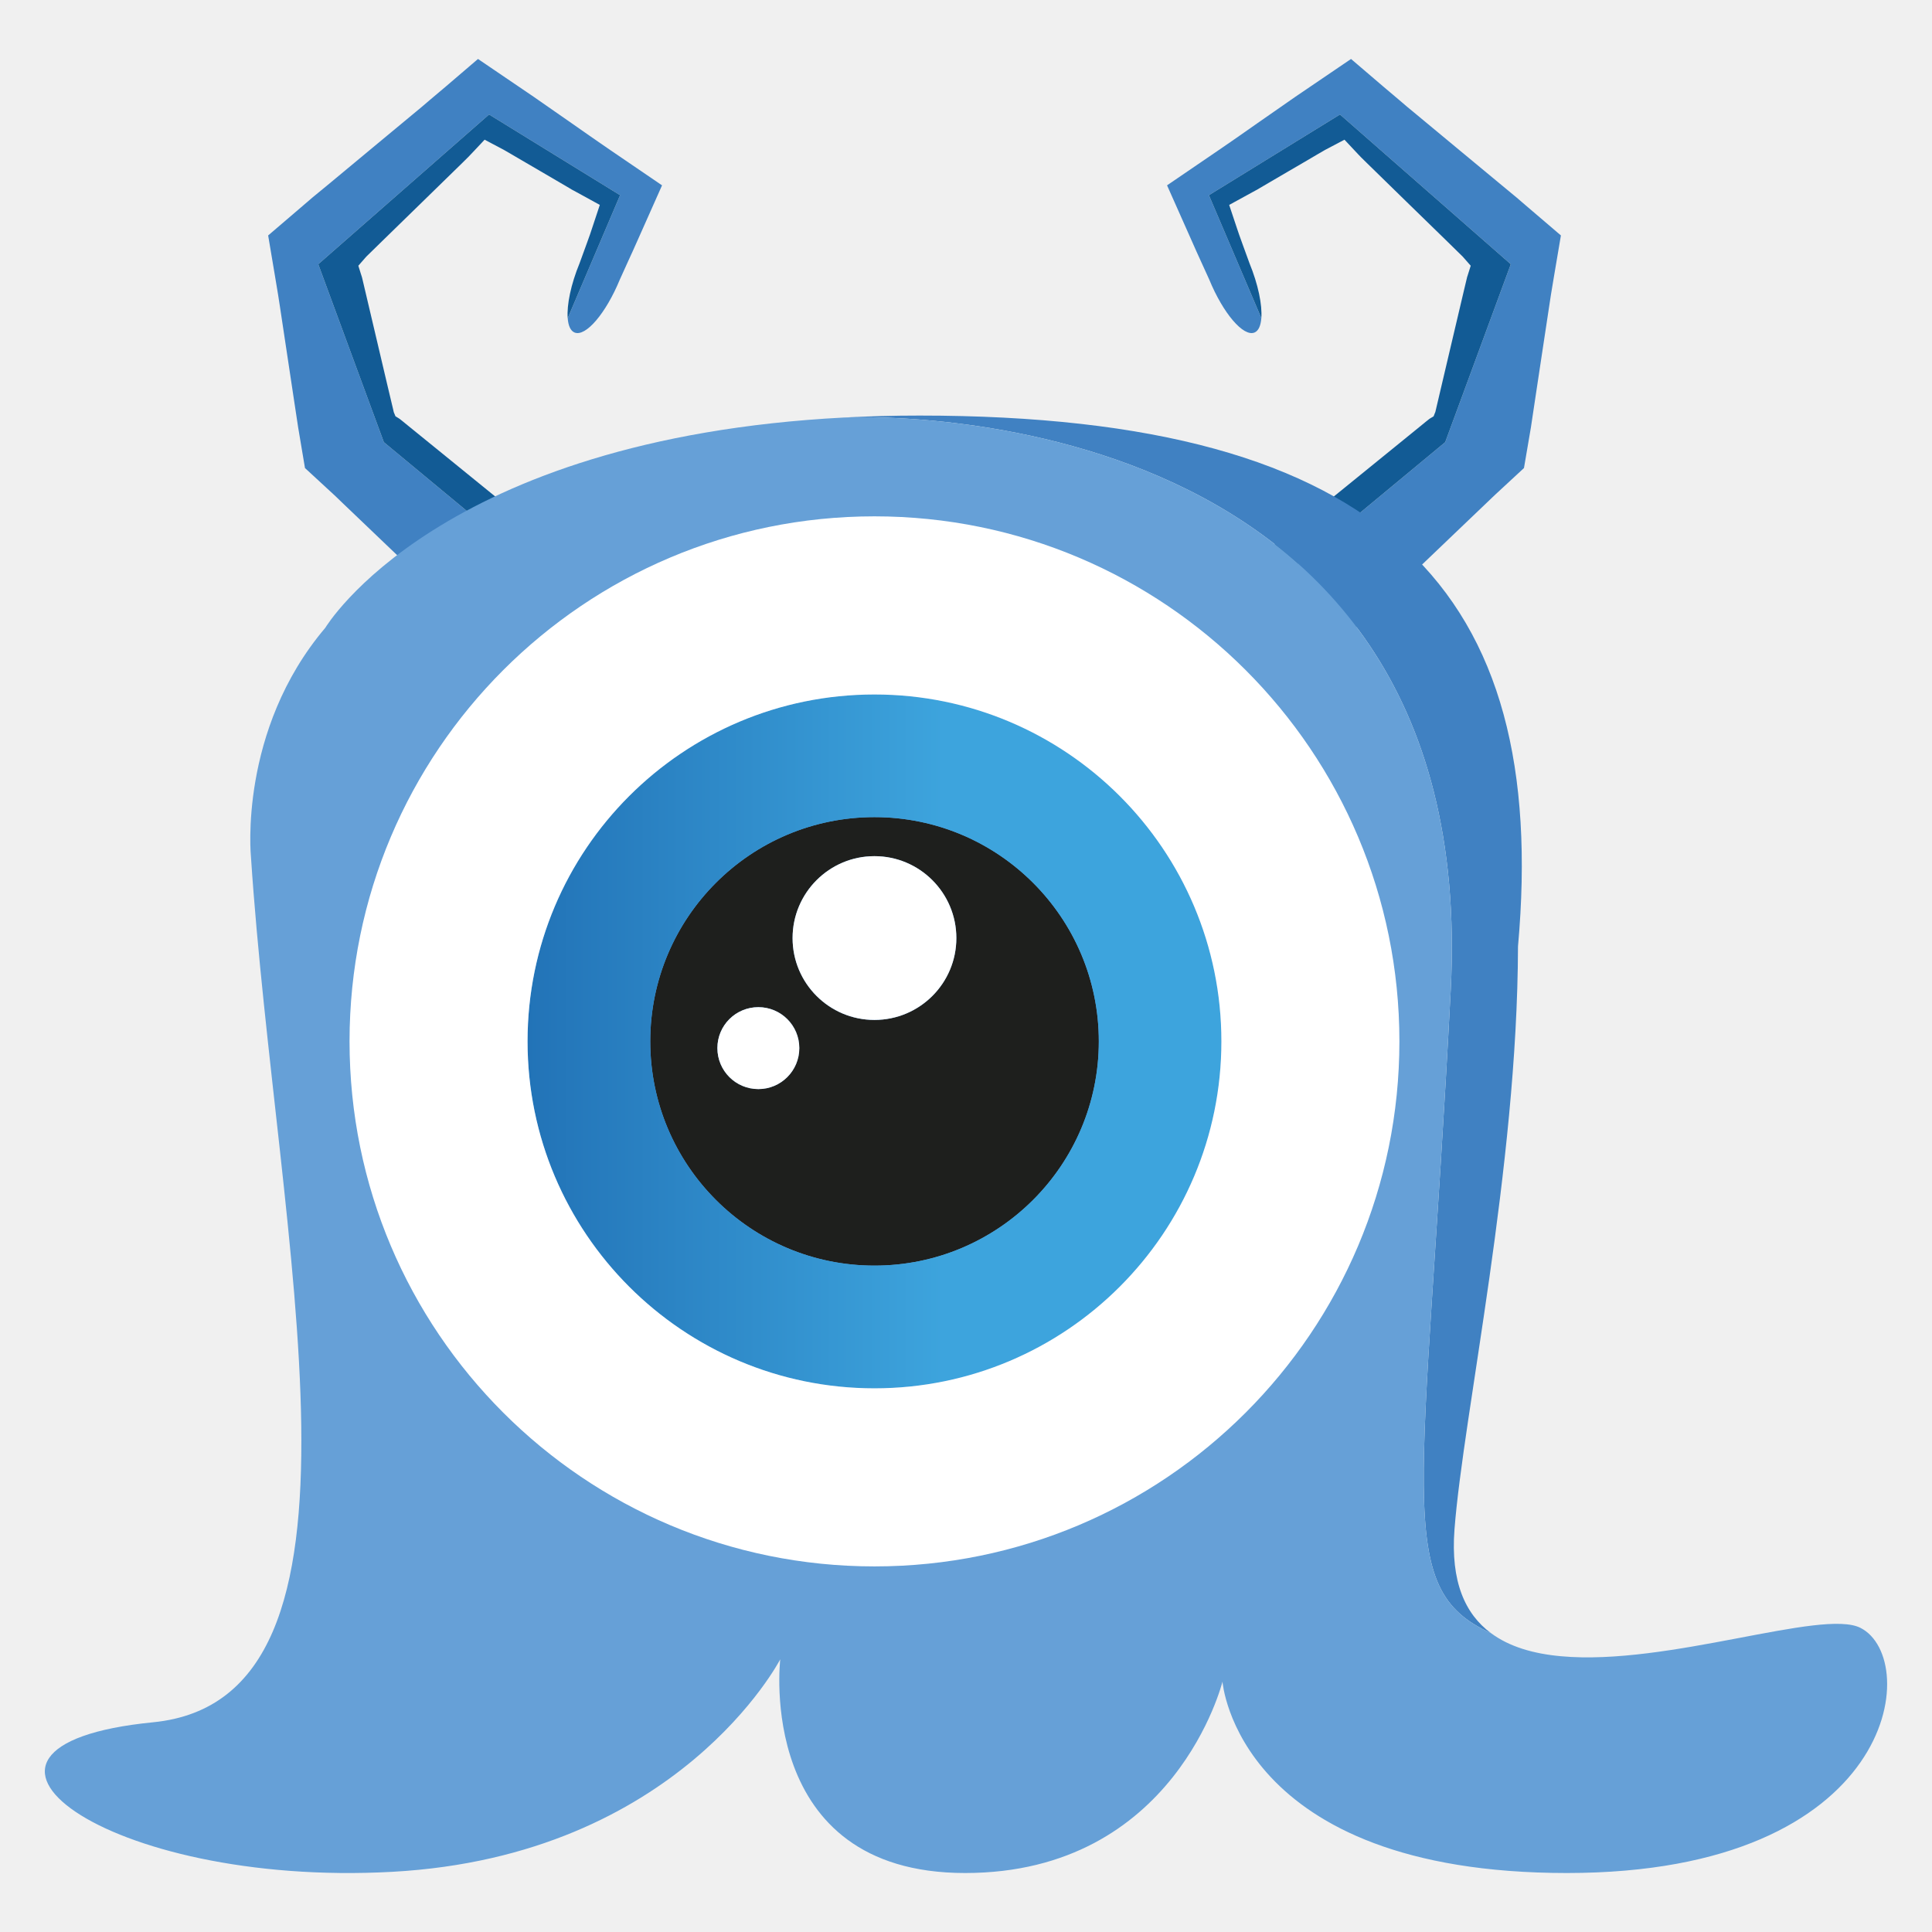
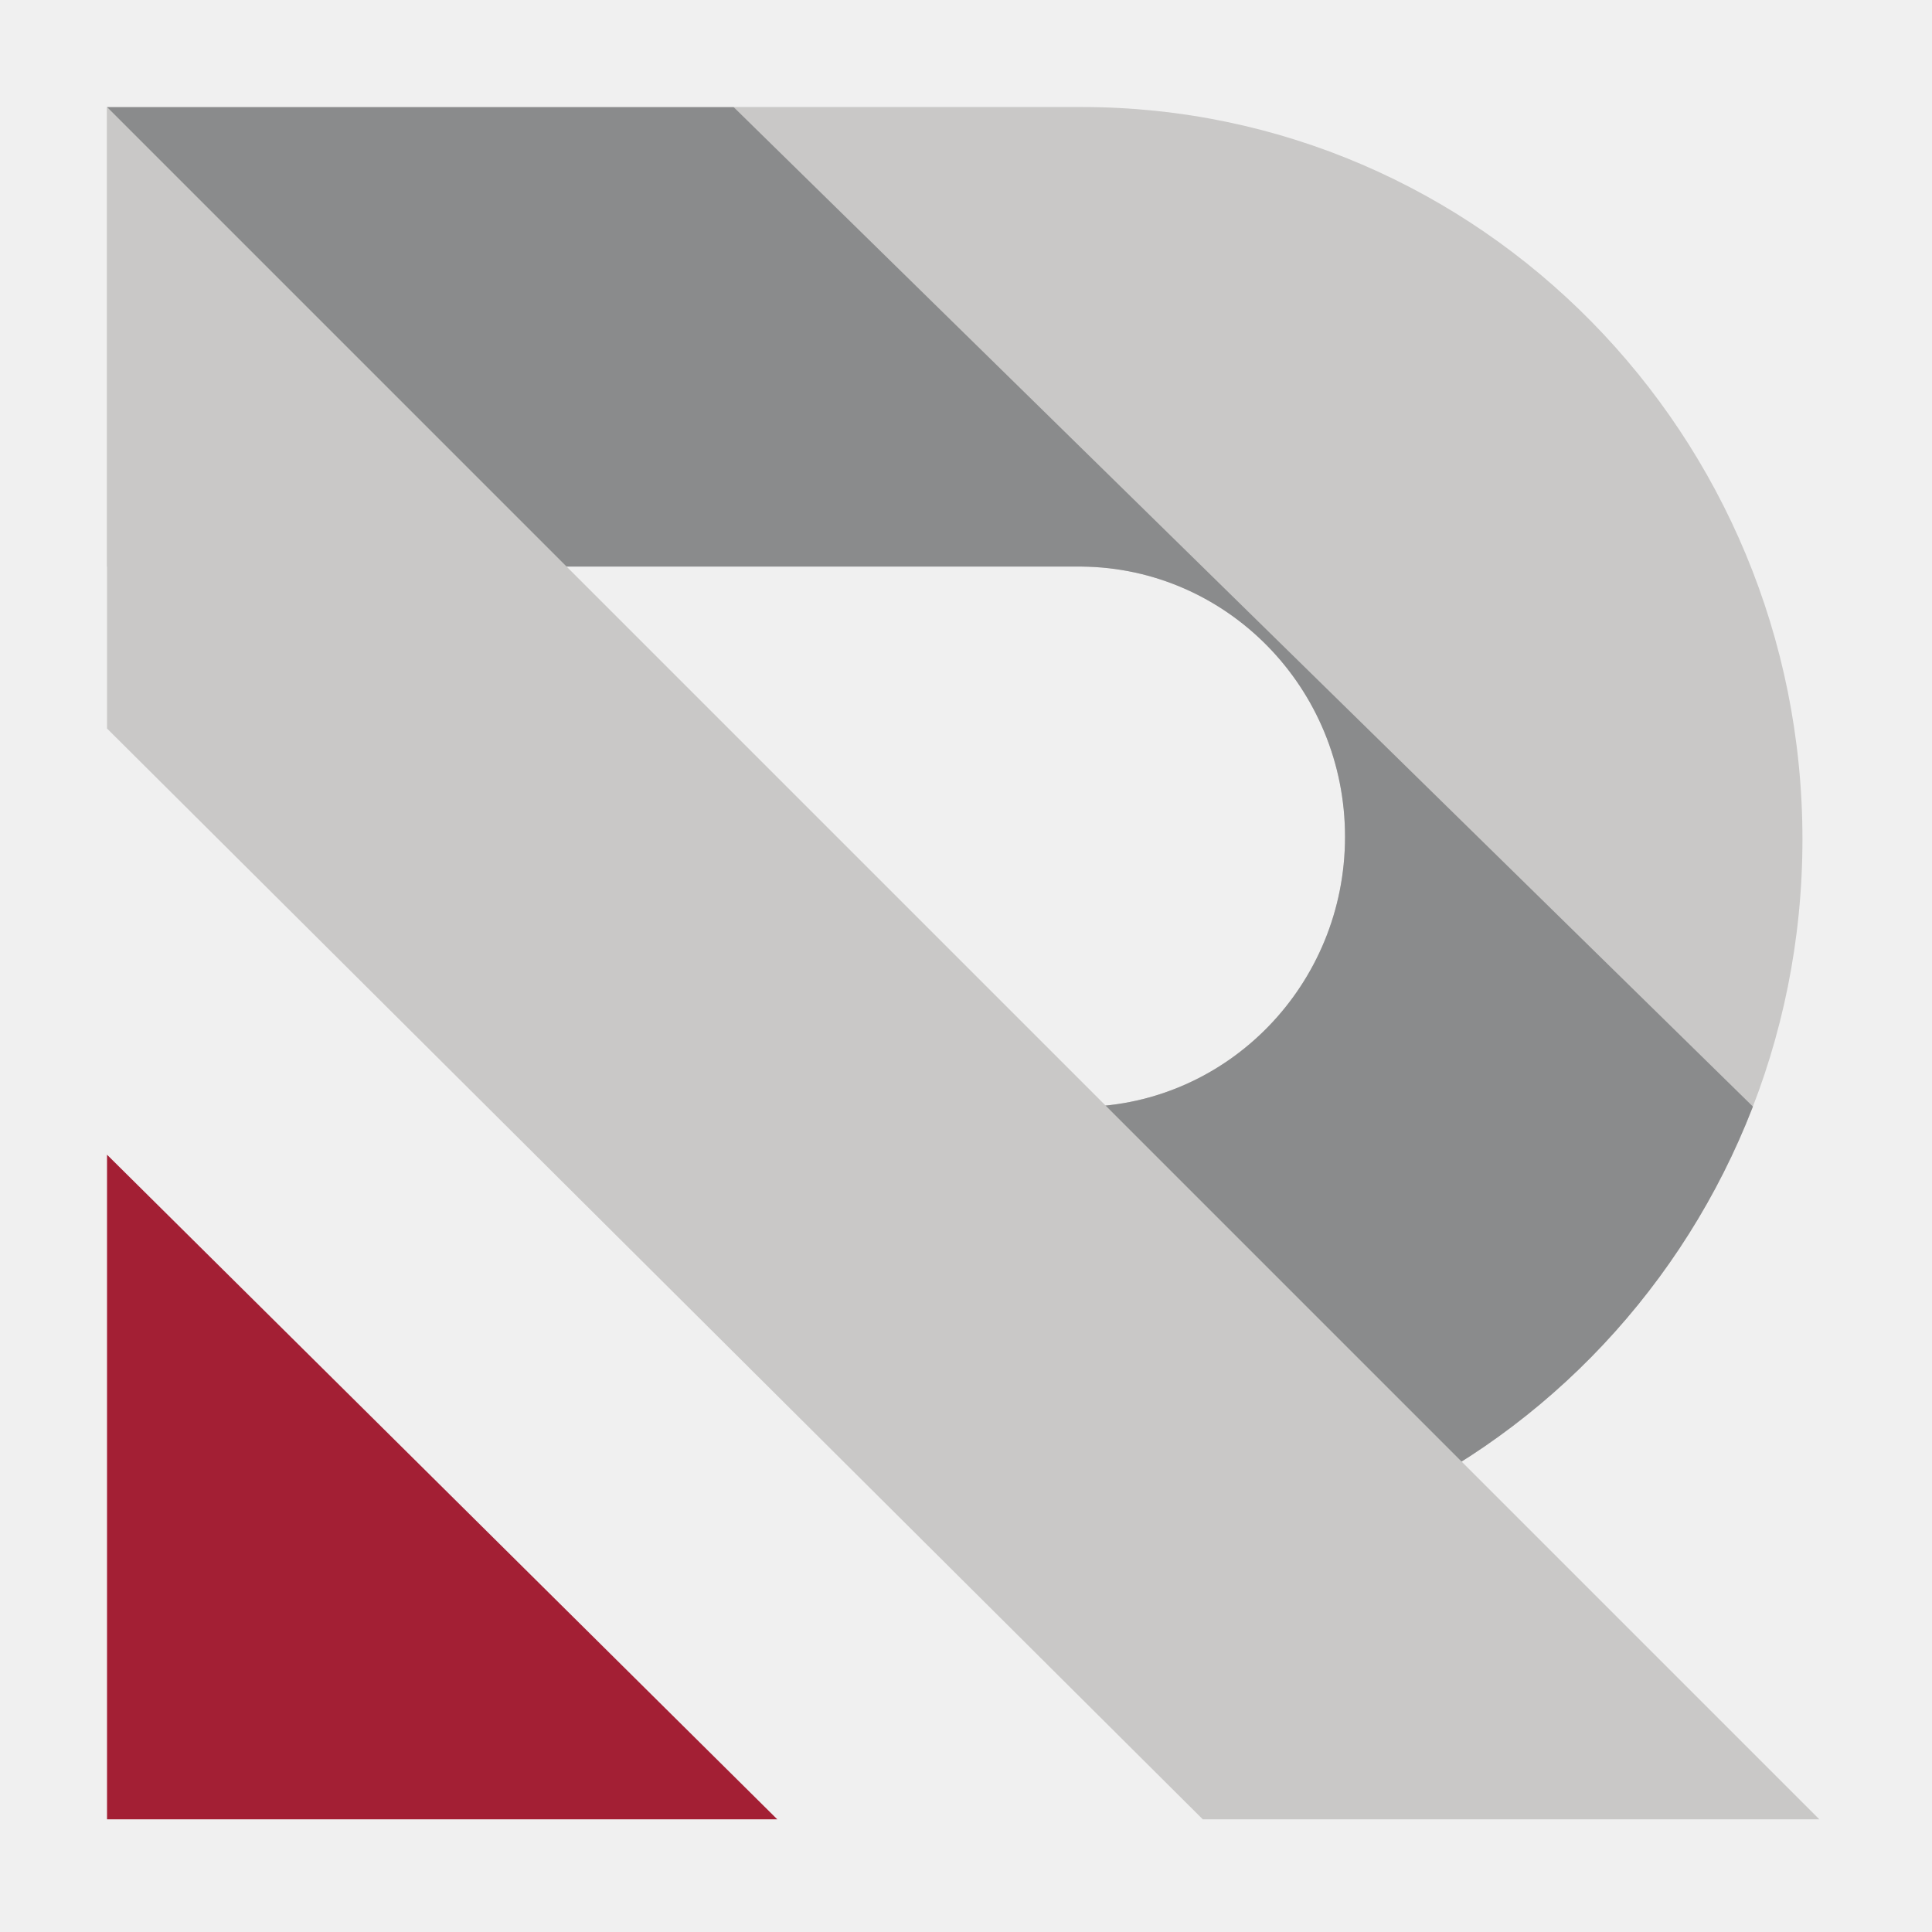
- <svg xmlns="http://www.w3.org/2000/svg" version="1.1" id="monster" x="0px" y="0px" viewBox="0 0 1000 1000" style="enable-background:new 0 0 1000 1000;" xml:space="preserve">
-   <style type="text/css">
- 	.st0{fill:#C783B7;}
- 	.st1{fill:#125785;}
- 	.st2{fill:#8E4C87;}
- 	.st3{fill:#1B70B6;}
- 	.st4{fill:#66A0D7;}
- 	.st5{fill:#1E1F1D;}
- 	.st6{fill:#A3201B;}
- 	.st7{fill:#E32D28;}
- 	.st8{fill:url(#SVGID_1_);}
- 	.st9{fill:#FFFFFF;}
- 	.st10{fill:#D5418F;}
- 	.st11{fill:#E3C724;}
- 	.st12{fill:#A7C833;}
- 	.st13{fill:#E6362C;}
- 	.st14{fill:#C72C28;}
- 	.st15{fill:#E3AB28;}
- 	.st16{fill:#9DC42B;}
- 	.st17{fill:#FADF21;}
- 	.st18{fill:#CA9220;}
- 	.st19{fill:#94C128;}
- 	.st20{fill:#74922B;}
- 	.st21{fill:#59AE33;}
- 	.st22{fill:#499834;}
- 	.st23{fill:#E62A46;}
- 	.st24{fill:#CD163B;}
- 	.st25{fill:#063E51;}
- 	.st26{fill:#B2B1B0;}
- 	.st27{fill:#E62A3B;}
- 	.st28{fill:#CA152C;}
- 	.st29{fill:url(#SVGID_2_);}
- 	.st30{fill:url(#SVGID_3_);}
- 	.st31{fill:#C71B1B;}
- 	.st32{fill:#E52523;}
- 	.st33{fill:url(#SVGID_4_);}
- 	.st34{fill:#E43333;}
- 	.st35{fill:#9C1C1B;}
- 	.st36{fill:#C8C7C7;}
- 	.st37{fill:#C39E05;}
- 	.st38{fill:#E5B90D;}
- 	.st39{fill:#F1C906;}
- 	.st40{fill:#F7B21C;}
- 	.st41{fill:#566EB3;}
- 	.st42{fill:#4081C2;}
- 	.st43{fill:#F2AABB;}
- 	.st44{fill:#EA6379;}
- 	.st45{fill:#C83C5A;}
- 	.st46{fill:#CF4162;}
- 	.st47{fill:#B01C1C;}
- 	.st48{fill:#E52923;}
- 	.st49{fill:#125B95;}
- 	.st50{fill:#EEEDED;}
- 	.st51{fill:#B1B1B0;}
- 	.st52{fill:#98C01E;}
- 	.st53{fill:url(#SVGID_5_);}
- 	.st54{fill:#5DC2DB;}
- 	.st55{fill:url(#SVGID_6_);}
- 	.st56{fill:url(#SVGID_7_);}
- 	.st57{fill:#030405;}
- 	.st58{fill:#8666A4;}
- 	.st59{fill:#AE8FC2;}
- 	.st60{fill:#8860A3;}
- 	.st61{fill:#704693;}
- 	.st62{fill:#C8C6C7;}
- 	.st63{fill:#A7C835;}
- 	.st64{fill:#64B335;}
- 	.st65{fill:#174865;}
- 	.st66{fill:#5895C5;}
- 	.st67{fill:#4F2672;}
- 	.st68{fill:url(#SVGID_8_);}
- 	.st69{fill:url(#SVGID_9_);}
- 	.st70{fill:url(#SVGID_10_);}
- 	.st71{fill:url(#SVGID_11_);}
- 	.st72{fill:#FAB21E;}
- 	.st73{fill:#FBD704;}
- 	.st74{fill:#FAC00F;}
- </style>
-   <g>
-     <g id="XMLID_57_">
-       <g>
-         <path class="st42" d="M604.066,95.931l26.438-18.037l6.238-4.288l4.731-3.282l9.405-6.586l19.64-13.673     l28.774-19.543l16.666,14.252l8.497,7.184l3.998,3.419l2.839,2.336l22.518,18.694l22.576,18.713l5.62,4.654     l2.897,2.395l4.538,3.901l18.482,15.797l-3.476,20.548l-1.68,10.101l-0.946,6.237l-3.785,24.989l-3.766,24.99     l-1.873,12.494l-3.592,21.031l-11.684,10.815l-2.916,2.703l-1.641,1.545l-3.245,3.109l-12.958,12.379     l-25.936,24.797l-51.871,49.554c-5.369,5.581-11.201,11.182-17.419,16.686     c-28.021,24.661-56.893,9.579-59.094-13.943L748.036,228.873l33.95-92.117l-88.41-77.499l-67.842,41.772     l27.114,63.595h0.019c-0.29,3.939-1.467,6.643-3.553,7.493c-5.755,2.336-16.222-9.927-23.406-27.404     l-4.422-9.714l-2.298-5.059l-2.955-6.662L604.066,95.931z" />
-         <path class="st49" d="M648.522,99.329l-12.302,6.74l4.036,12.108l1.082,3.187l1.719,4.789l3.65,10.024     c4.538,11.085,6.663,21.629,6.16,28.446h-0.019l-27.114-63.595l67.842-41.772l88.41,77.499l-33.95,92.117     L602.038,349.9c-1.004-10.756,3.573-23.27,16.377-34.567c6.238-5.466,12.514-10.545,18.713-15.16     l55.714-45.19l27.867-22.634l13.924-11.316l3.476-2.839l1.757-1.391c0.193-0.116,0.271-0.174,0.425-0.271     l1.738-1.043l0.502-1.294l0.271-0.638l0.135-0.347l0.348-1.468l2.877-12.264l5.793-24.622l5.793-24.604     l1.468-6.142c0.135-0.656,0.135-0.579,0.193-0.811l0.174-0.483l0.309-1.004l1.352-4.268l-3.302-3.766     l-0.888-1.005l-2.53-2.472l-5.214-5.118l-20.992-20.451l-20.934-20.451l-2.627-2.588l-0.56-0.56l-0.27-0.31     l-0.599-0.599l-2.394-2.549l-5.04-5.368l-9.965,5.252c-0.521,0.29-2.588,1.507-4.171,2.414l-4.944,2.916     l-9.945,5.794l-9.946,5.812l-4.944,2.897l-1.255,0.753l-0.734,0.386L648.522,99.329z" />
-       </g>
-     </g>
-     <g id="XMLID_55_">
-       <g>
-         <path class="st42" d="M344.664,349.9L198.685,228.873l-33.95-92.117l88.41-77.499l67.824,41.772L293.874,164.623     h-0.039c0.29,3.959,1.468,6.643,3.573,7.493c5.774,2.336,16.203-9.927,23.406-27.404l4.403-9.714l2.317-5.059     l2.974-6.662l12.166-27.346l-26.477-18.037l-6.219-4.288l-4.731-3.282l-9.424-6.586l-19.641-13.673     l-28.774-19.543l-16.647,14.252l-8.517,7.184l-3.998,3.419l-2.819,2.336l-22.537,18.694l-22.518,18.713     l-5.658,4.654l-2.916,2.395l-4.539,3.901l-18.462,15.797l3.457,20.548l1.68,10.101l0.966,6.237l3.766,24.989     l3.766,24.99l1.892,12.494l3.534,21.031l11.723,10.815l2.935,2.703l1.642,1.545l3.225,3.109l12.959,12.379     l25.936,24.797l51.891,49.554c5.349,5.581,11.182,11.182,17.439,16.686     c28.021,24.661,56.912,9.579,59.075-13.943H344.664z" />
-         <path class="st49" d="M293.874,164.623l27.095-63.595L253.145,59.257l-88.41,77.499l33.95,92.117l145.979,121.027     h0.019c1.004-10.756-3.592-23.27-16.377-34.567c-6.257-5.466-12.534-10.545-18.732-15.16l-55.715-45.19     l-27.848-22.634l-13.943-11.316l-3.476-2.839l-1.757-1.391c-0.174-0.116-0.271-0.174-0.406-0.271l-1.719-1.043     l-0.54-1.294l-0.271-0.638l-0.116-0.347l-0.329-1.468l-2.916-12.264l-5.793-24.622l-5.793-24.604l-1.448-6.142     c-0.135-0.656-0.135-0.579-0.212-0.811l-0.155-0.483l-0.328-1.004l-1.333-4.268l3.283-3.766l0.889-1.005     l2.53-2.472l5.233-5.118l20.973-20.451l20.954-20.451l2.607-2.588l0.58-0.56l0.27-0.31l0.58-0.599     l2.414-2.549l5.04-5.368l9.946,5.252c0.521,0.29,2.607,1.507,4.171,2.414l4.982,2.916l9.926,5.794l9.946,5.812     l4.944,2.897l1.236,0.753l0.734,0.386l1.468,0.792l12.282,6.74l-4.017,12.108l-1.062,3.187l-1.719,4.789     l-3.65,10.024c-4.558,11.085-6.682,21.629-6.18,28.446H293.874z" />
-       </g>
-     </g>
-     <g id="XMLID_53_">
-       <g>
-         <path class="st42" d="M475.962,215.095c241.966,0,326.15,91.812,309.75,274.766     c-0.298,115.094-28.276,241.941-32.873,301.774c-2.062,27.009,5.491,43.757,18.834,53.645     c-51.211-23.207-34.489-68.529-20.773-332.834c16.3-313.651-313.801-296.333-313.801-296.333v-0.024     C449.524,215.442,462.469,215.095,475.962,215.095z" />
-         <path class="st4" d="M203.06,968.848c-148.241,8.15-247.682-65.175-123.816-77.4     c123.816-12.2,63.784-248.477,50.64-448.103c0,0-6.585-65.25,38.489-118.398     c0.1-0.149,58.591-97.95,268.728-108.857v0.024c0,0,330.101-17.318,313.801,296.333     c-13.716,264.305-30.439,309.627,20.773,332.834c0.025,0.025,0.025,0,0.025,0     c9.541,7.106,22.064,10.684,36.178,11.976h0.025c55.435,5.144,135.295-24.772,155.099-14.66     c31.904,16.251,18.76,126.873-151.993,126.873c-170.753,0-178.257-99.068-178.257-99.068     s-24.4,99.068-133.233,99.068c-108.832,0-95.663-110.622-95.663-110.622S351.301,960.698,203.06,968.848z" />
-       </g>
-     </g>
-     <g>
-       <g id="XMLID_51_">
-         <g>
-           <path class="st5" d="M495.006,485.551c0-23.409-18.991-42.4-42.4-42.4c-23.374,0-42.366,18.991-42.366,42.4      c0,23.408,18.992,42.365,42.366,42.365C476.015,527.916,495.006,508.959,495.006,485.551z M452.606,422.941      c64.139,0,116.139,52,116.139,116.07c0,64.069-52,116.069-116.139,116.069c-64.105,0-116.036-52-116.036-116.069      C336.571,474.941,388.502,422.941,452.606,422.941z M392.537,521.308c-11.757,0-21.218,9.461-21.218,21.183      c0,11.722,9.461,21.217,21.218,21.217c11.687,0,21.183-9.495,21.183-21.217      C413.719,530.769,404.224,521.308,392.537,521.308z" />
-           <linearGradient id="SVGID_1_" gradientUnits="userSpaceOnUse" x1="273.058" y1="539.029" x2="632.189" y2="539.029">
-             <stop offset="0" style="stop-color:#2273B7" />
-             <stop offset="0.6" style="stop-color:#3DA4DD" />
-           </linearGradient>
-           <path class="st8" d="M452.606,422.941c-64.105,0-116.036,52-116.036,116.07      c0,64.069,51.931,116.069,116.036,116.069c64.139,0,116.139-52,116.139-116.069      C568.746,474.941,516.746,422.941,452.606,422.941z M273.058,539.012c0-99.166,80.383-179.549,179.549-179.549      c99.2,0,179.583,80.383,179.583,179.549c0,99.131-80.383,179.583-179.583,179.583      C353.44,718.595,273.058,638.143,273.058,539.012z" />
-           <path class="st9" d="M371.319,542.49c0-11.722,9.461-21.183,21.218-21.183c11.687,0,21.183,9.461,21.183,21.183      c0,11.722-9.496,21.217-21.183,21.217C380.78,563.707,371.319,554.212,371.319,542.49z" />
-           <path class="st9" d="M452.606,443.15c23.409,0,42.4,18.991,42.4,42.4c0,23.408-18.991,42.365-42.4,42.365      c-23.374,0-42.366-18.957-42.366-42.365C410.241,462.142,429.232,443.15,452.606,443.15z" />
-           <path class="st9" d="M632.189,539.012c0-99.166-80.383-179.549-179.583-179.549      c-99.166,0-179.549,80.383-179.549,179.549c0,99.131,80.383,179.583,179.549,179.583      C551.807,718.595,632.189,638.143,632.189,539.012z M452.606,267.254c150.087,0,271.723,121.636,271.723,271.758      S602.694,810.769,452.606,810.769c-150.088,0-271.688-121.635-271.688-271.757S302.519,267.254,452.606,267.254z" />
-         </g>
-       </g>
+ <svg xmlns="http://www.w3.org/2000/svg" xmlns:xlink="http://www.w3.org/1999/xlink" width="343px" height="343px" viewBox="0 0 343 343" version="1.1">
+   <defs>
+     <path d="M173.009,0 C243.696,0 301,58.203 301,130 C301,201.797 243.696,260 173.009,260 L173.008,177.513 L173.348,177.511 C199.069,177.087 219.792,155.777 219.792,129.552 C219.792,103.211 198.887,81.829 173.009,81.588 L0,81.586 L0,0 Z" id="path-1" />
+   </defs>
+   <g id="logo-MIT-favicon-2" stroke="none" stroke-width="1" fill="none" fill-rule="evenodd">
+     <g id="Logo" transform="translate(19, 19)">
+       <polygon id="左下角" fill="#A31F34" points="-1.50695428e-14 186 119 304 0 304" />
+       <polygon id="梯形" fill="#C9C8C7" points="-1.39749323e-14 4.08700851e-15 304 304 194.542 304 -1.39749323e-14 110.335" />
+       <mask id="mask-2" fill="white">
+         <use xlink:href="#path-1" />
+       </mask>
+       <use id="Combined-Shape" fill="#C9C8C7" xlink:href="#path-1" />
+       <polygon id="阴影" fill="#8A8B8C" mask="url(#mask-2)" points="0 0 111.23 4.08700851e-15 304 189.021 304 304" />
    </g>
  </g>
</svg>
